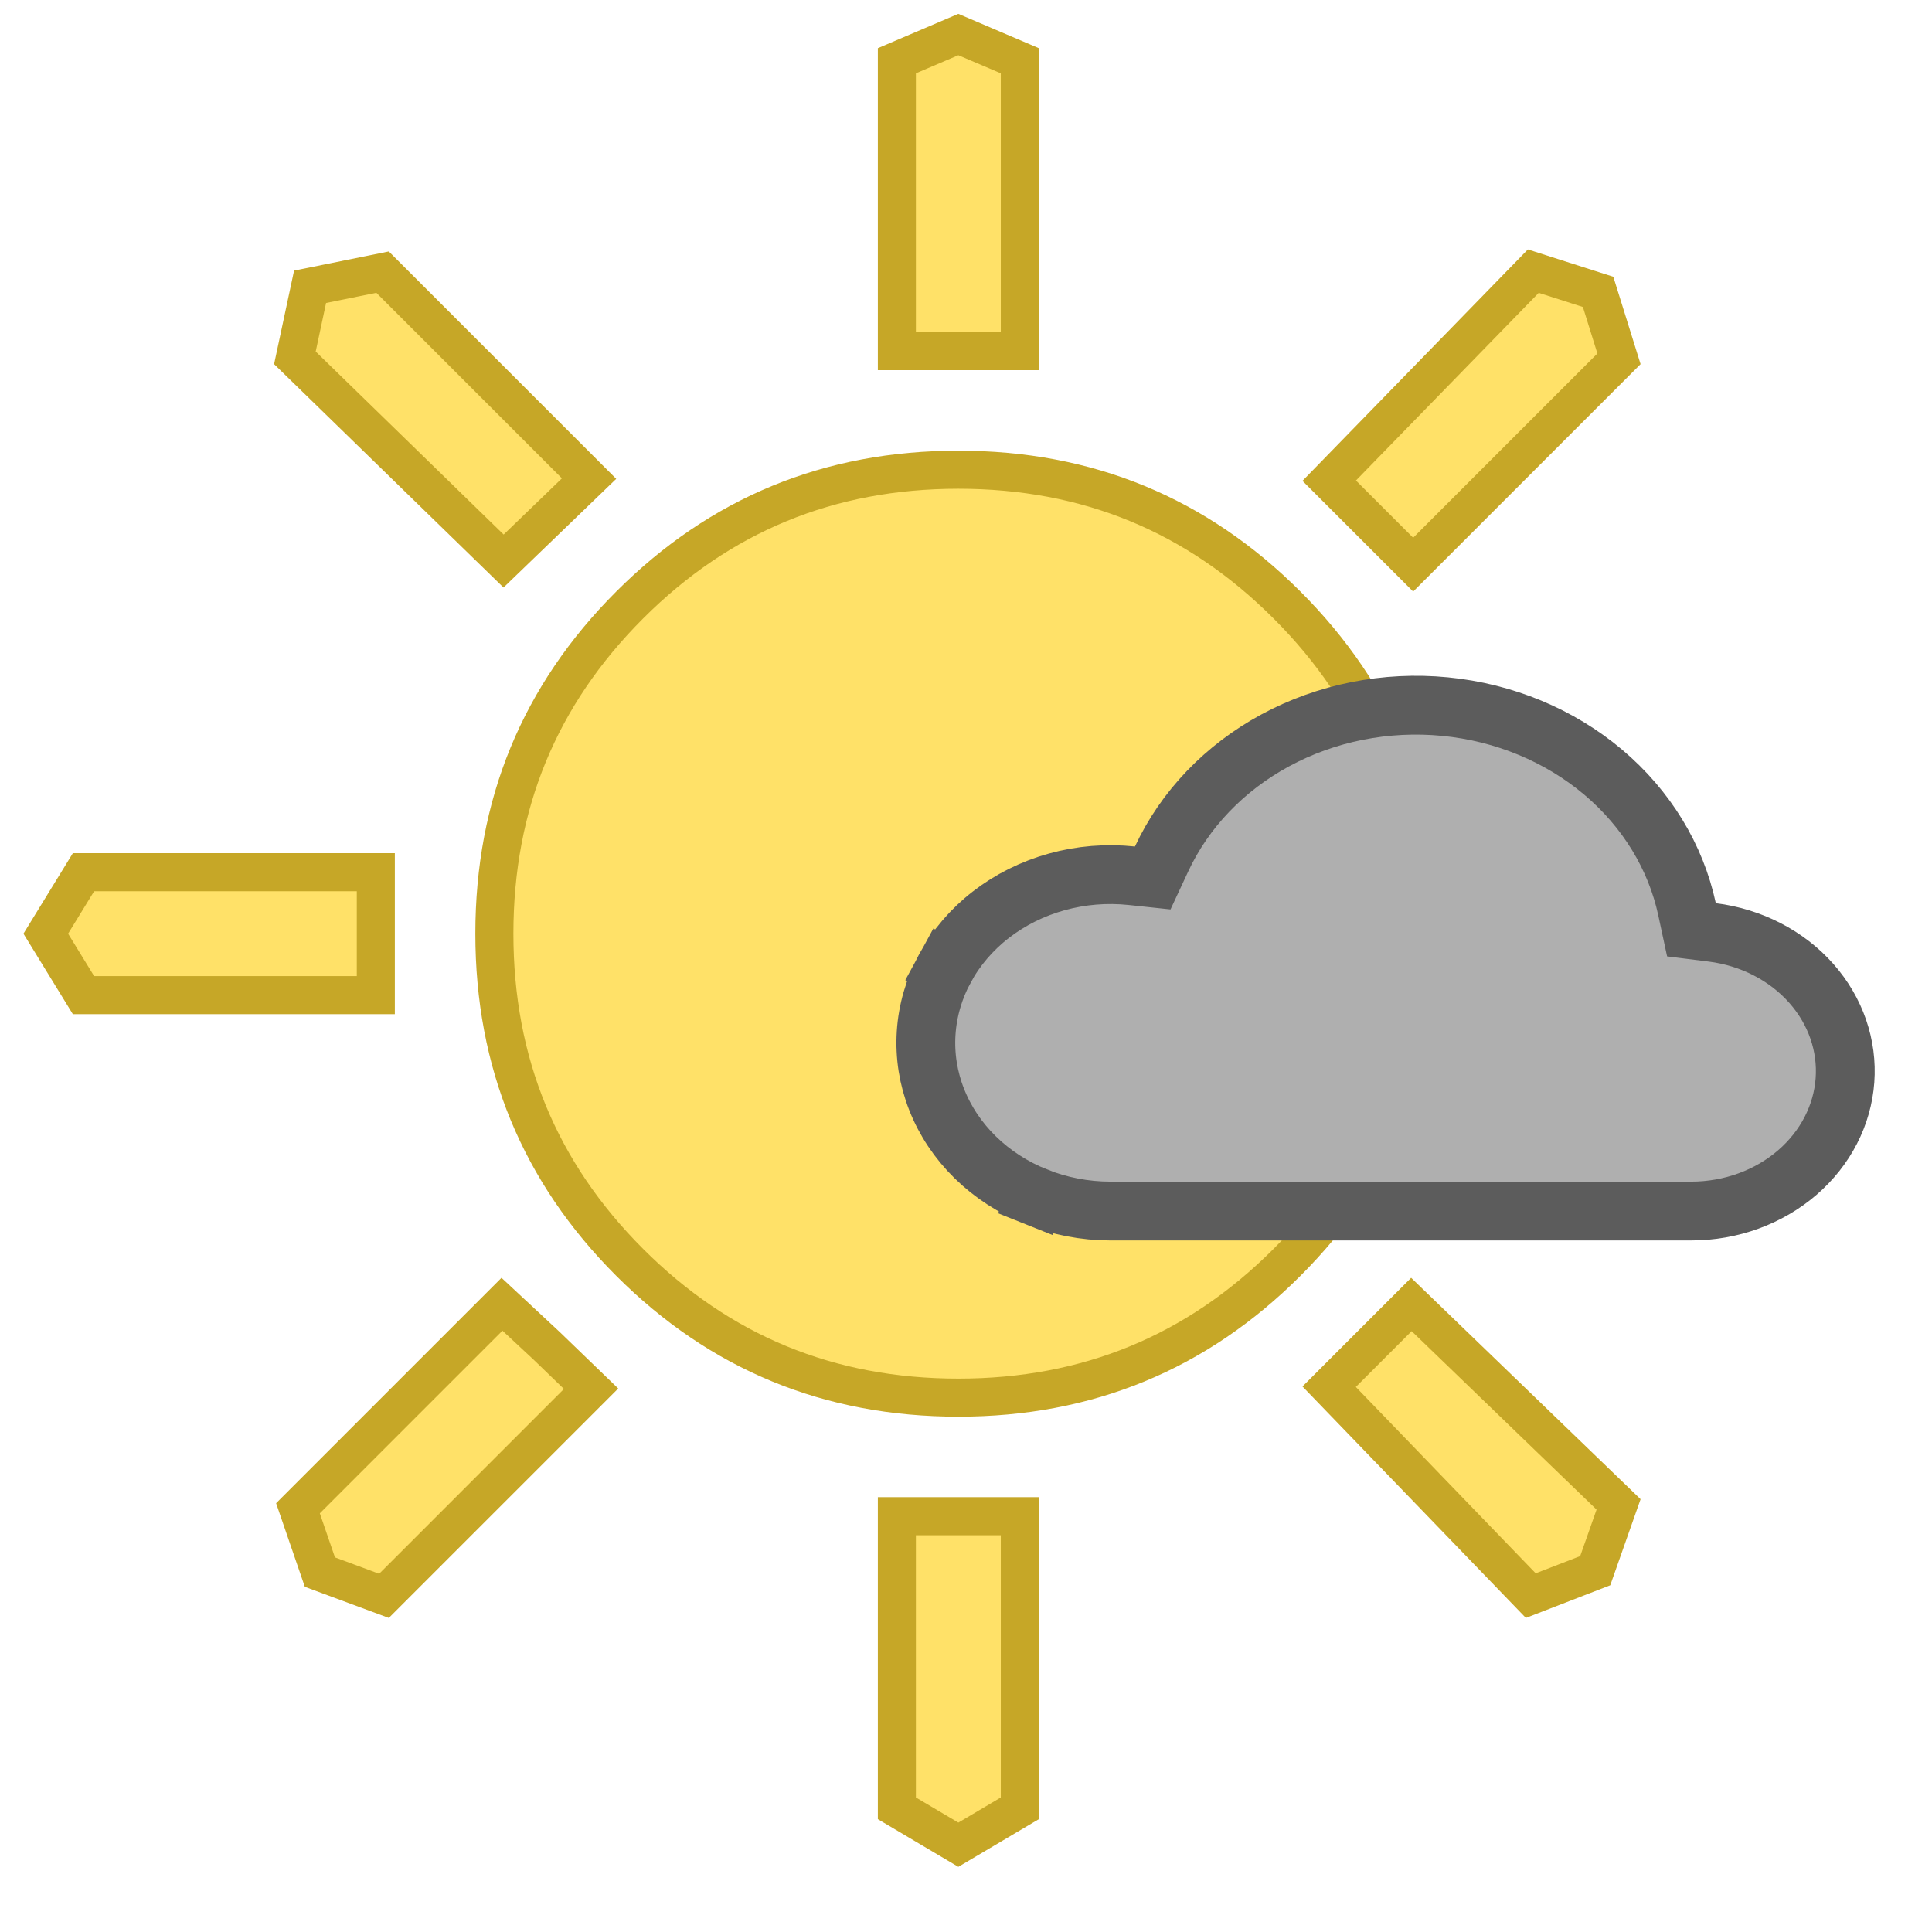
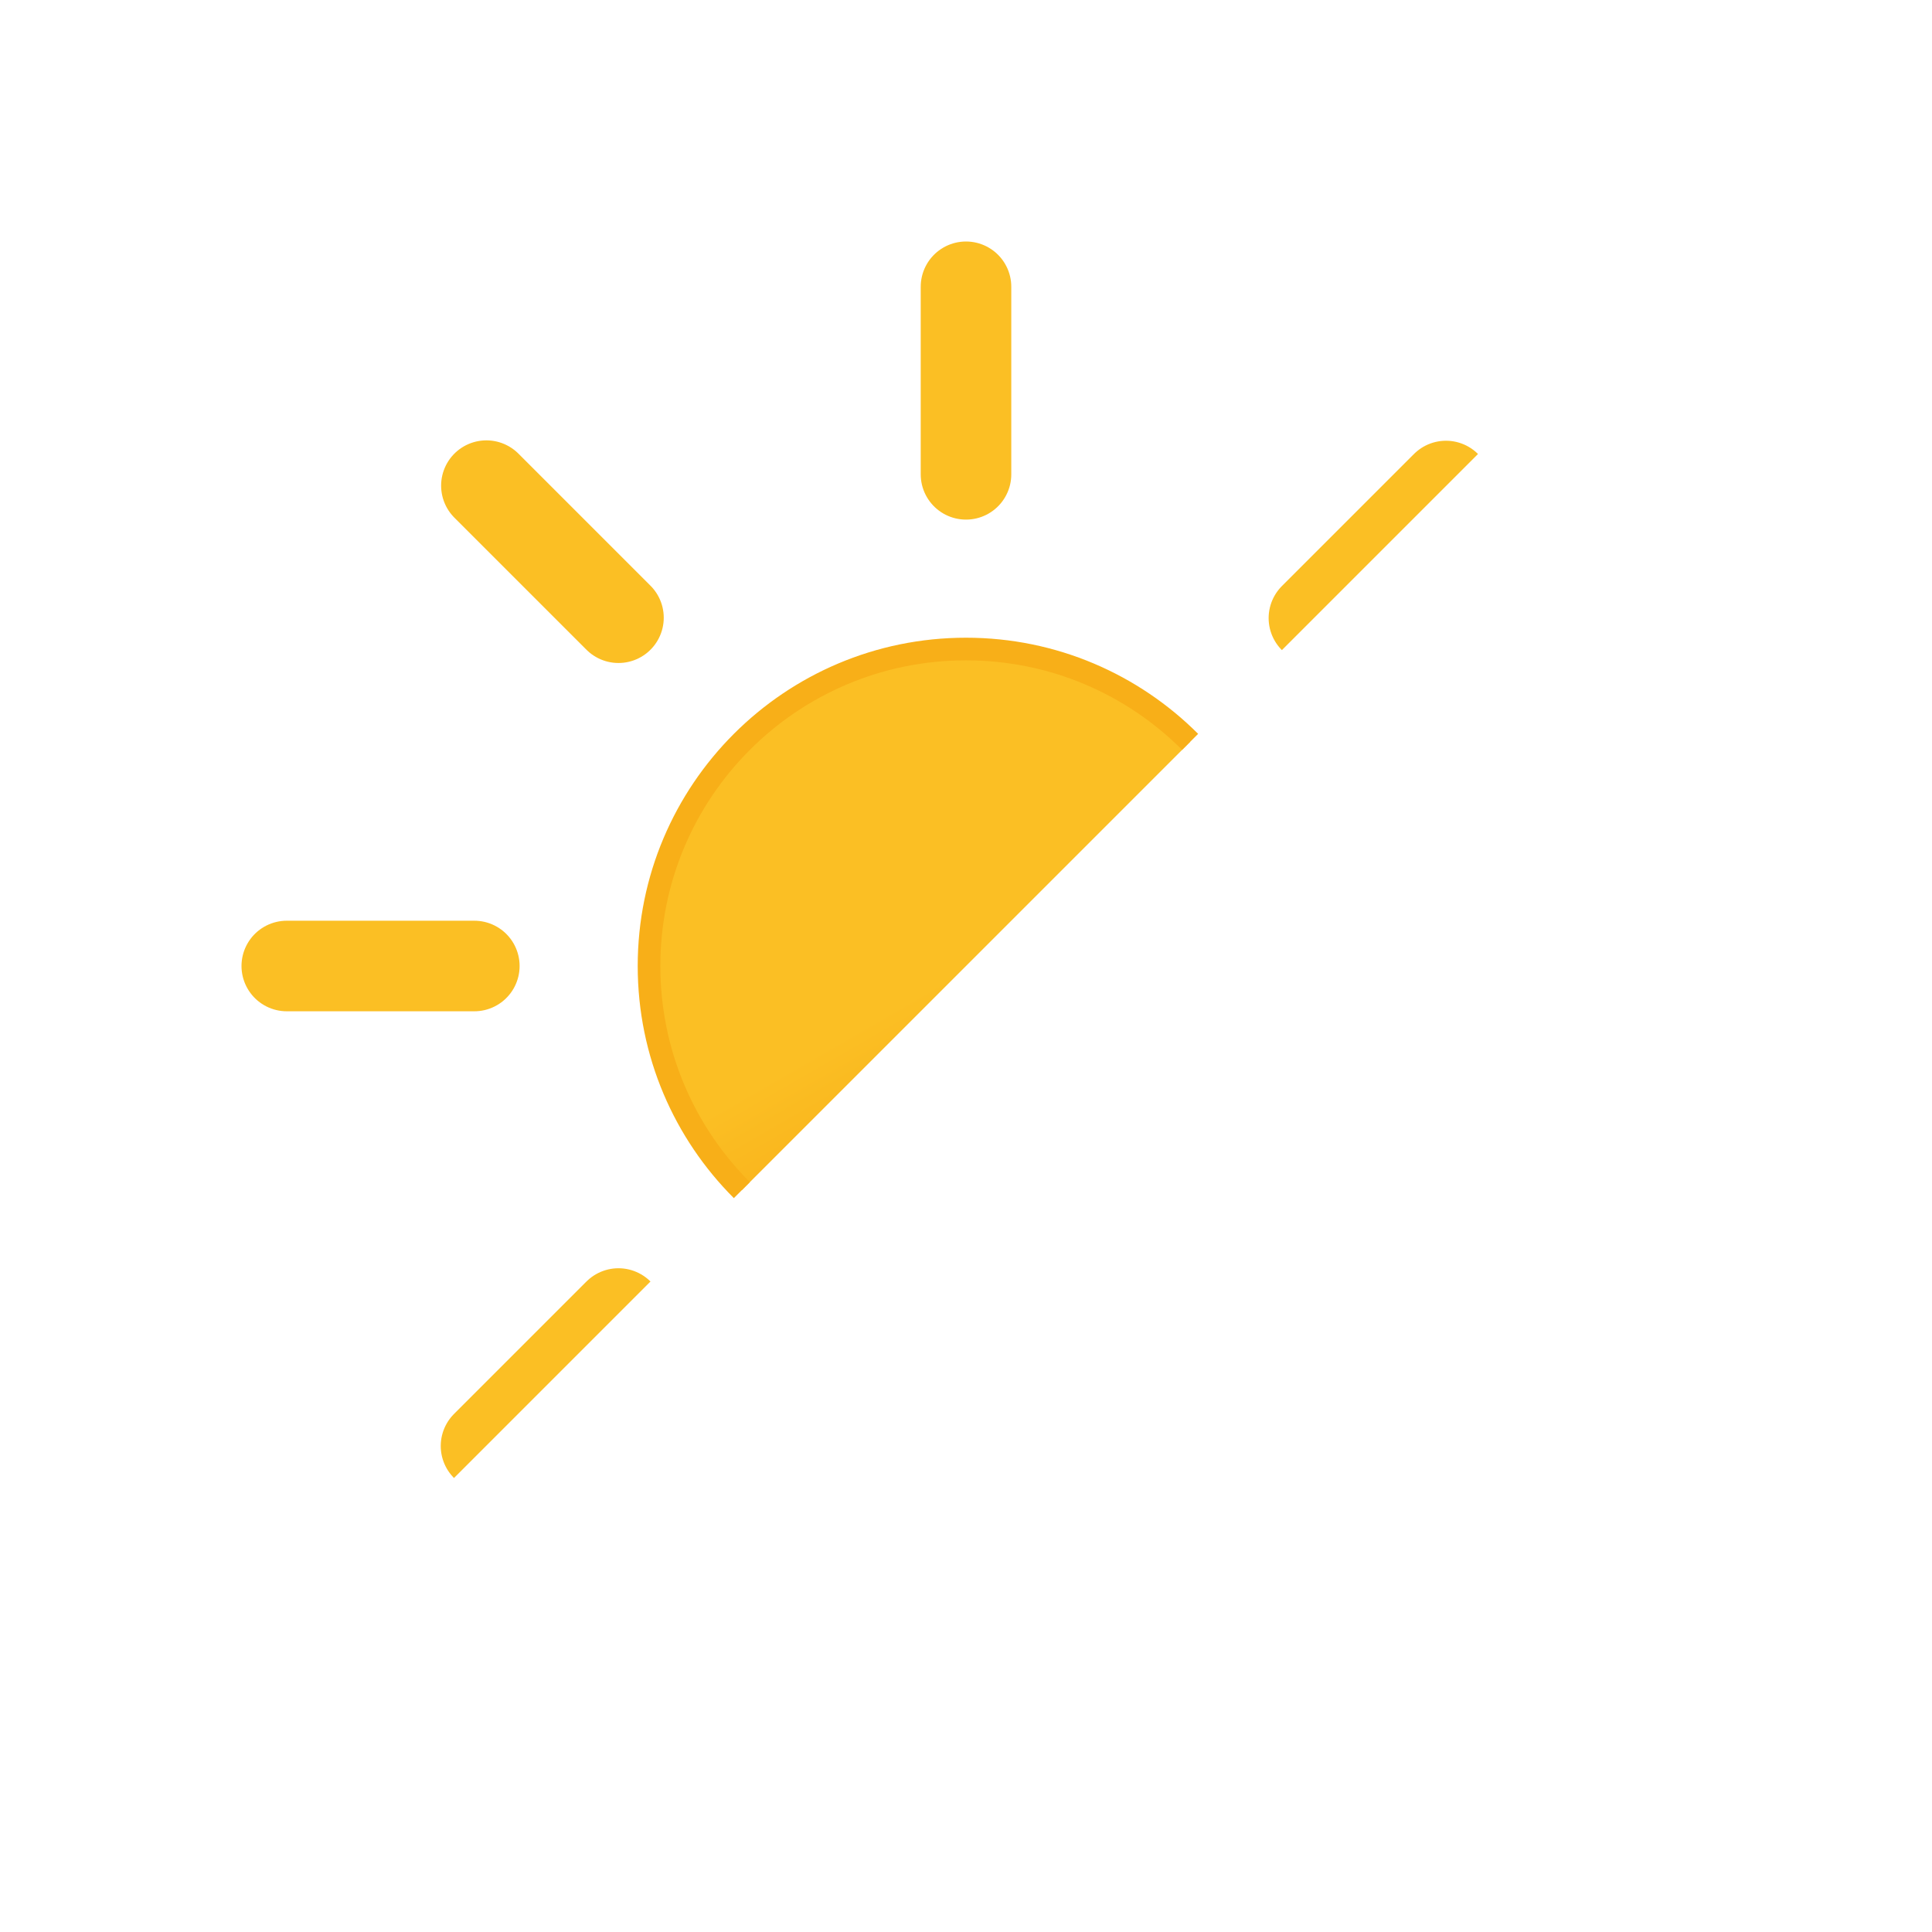
- <svg xmlns="http://www.w3.org/2000/svg" width="5026" height="5026" viewBox="0 0 5026 5026" fill="none">
-   <path d="M2653 913.501H2333.17V158.034L2493.08 89.816L2653 158.034V913.501ZM3676.29 1468.89L3457.88 1250.49L3988.79 705.356L4157.4 759.304L4211.72 933.458L3676.29 1468.89ZM2493.08 4798.97L2333.17 4704.28V3944.33H2653V4704.28L2493.08 4798.97ZM1310.04 1459.5L767.157 930.899L806.628 746.077L995.242 707.898L1532.41 1245.07L1310.04 1459.5ZM4149.88 4086.06L3982.26 4150.93L3457.73 3607.5L3671.67 3393.56L4210.64 3913.61L4149.88 4086.06ZM217.2 2588.83L119.074 2428.92L217.2 2269H977.665V2588.83H217.2ZM1537.67 3612.74L998.899 4151.52L832.19 4089.73L775.133 3923.69L1305.87 3392.95L1422.41 3501.45L1537.67 3612.74ZM2493.08 3635.92C2157.03 3635.92 1872.99 3518.87 1638.06 3283.94C1403.13 3049.01 1286.08 2764.97 1286.08 2428.92C1286.08 2092.87 1403.13 1808.83 1638.06 1573.9C1872.99 1338.97 2157.03 1221.92 2493.08 1221.92C2829.13 1221.92 3113.17 1338.97 3348.1 1573.9C3583.03 1808.83 3700.08 2092.87 3700.08 2428.92C3700.08 2764.97 3583.03 3049.01 3348.1 3283.94C3113.17 3518.87 2829.13 3635.92 2493.08 3635.92Z" fill="#FFE168" stroke="#C6A727" stroke-width="99" />
-   <path d="M4388.84 2365.69L4400.25 2418.81L4454.17 2425.54C4556.59 2438.31 4648.6 2486.42 4712.2 2558.38C4775.62 2630.14 4806.24 2720.28 4799.61 2810.51C4792.98 2900.8 4749.36 2986.79 4675.46 3050.48C4601.4 3114.31 4502.73 3150.56 4399.29 3150.45H4399.25H4399.21L2888.03 3150.45C2888.01 3150.45 2887.98 3150.45 2887.95 3150.45C2821.78 3150.34 2756.46 3137.77 2696.05 3113.63L2667.67 3184.67L2696.05 3113.63C2635.62 3089.49 2581.58 3054.37 2537.06 3010.73C2492.55 2967.11 2458.52 2915.93 2436.69 2860.49C2414.87 2805.08 2405.6 2746.34 2409.29 2687.81C2412.98 2629.27 2429.58 2571.79 2458.33 2518.87L2391.61 2482.62L2458.33 2518.87C2487.1 2465.93 2527.51 2418.51 2577.43 2379.77C2627.36 2341.02 2685.68 2311.83 2748.9 2294.27C2812.12 2276.72 2878.68 2271.23 2944.42 2278.23L2998.76 2284.01L3021.85 2234.48C3081.67 2106.14 3184.96 1997.67 3317.78 1925.9C3450.65 1854.1 3605.48 1823.18 3759.46 1838.21C3913.44 1853.23 4057.39 1913.3 4170.48 2008.66C4283.48 2103.95 4359.53 2229.25 4388.84 2365.69Z" fill="#AFAFAF" stroke="#5C5C5C" stroke-width="153" />
+ <svg xmlns="http://www.w3.org/2000/svg" xmlns:xlink="http://www.w3.org/1999/xlink" viewBox="0 0 512 512">
+   <defs>
+     <linearGradient id="b" x1="150" x2="234" y1="119.2" y2="264.8" gradientUnits="userSpaceOnUse">
+       <stop offset="0" stop-color="#fbbf24" />
+       <stop offset=".5" stop-color="#fbbf24" />
+       <stop offset="1" stop-color="#f59e0b" />
+     </linearGradient>
+     <linearGradient id="a" x1="264.6" x2="303.4" y1="244.4" y2="311.6" gradientUnits="userSpaceOnUse">
+       <stop offset="0" stop-color="#d4d7dd" />
+       <stop offset=".5" stop-color="#d4d7dd" />
+       <stop offset="1" stop-color="#bec1c6" />
+     </linearGradient>
+     <linearGradient xlink:href="#a" id="e" x1="324.6" x2="363.4" y1="244.4" y2="311.6" />
+     <clipPath id="c">
+       <path fill="none" d="M0 0h512L0 512V0z" />
+     </clipPath>
+     <symbol id="d" viewBox="0 0 384 384">
+       <circle cx="192" cy="192" r="84" fill="url(#b)" stroke="#f8af18" stroke-miterlimit="10" stroke-width="6" />
+       <path fill="none" stroke="#fbbf24" stroke-linecap="round" stroke-miterlimit="10" stroke-width="24" d="M192 61.7V12m0 360v-49.7m92.2-222.5 35-35M64.8 319.2l35.1-35.1m0-184.4-35-35m254.5 254.5-35.1-35.1M61.7 192H12m360 0h-49.7">
+         <animateTransform additive="sum" attributeName="transform" dur="6s" repeatCount="indefinite" type="rotate" values="0 192 192; 45 192 192" />
+       </path>
+     </symbol>
+   </defs>
+   <g clip-path="url(#c)">
+     <use xlink:href="#d" width="384" height="384" transform="translate(64 64)" />
+   </g>
+   <path fill="none" stroke="url(#a)" stroke-linecap="round" stroke-linejoin="round" stroke-width="12">
+     <animate attributeName="d" calcMode="spline" dur="1s" keySplines=".42, 0, .58, 1; .42, 0, .58, 1" repeatCount="indefinite" values="M197.48,355.79c11.43-12,24.46.42,35.89-11.58s-1.61-24.41,9.82-36.41,24.46.41,35.89-11.59-1.6-24.41,9.82-36.41,24.47.41,35.9-11.59-1.61-24.41,9.82-36.41,24.47.41,35.9-11.59; M195.1,353.28c11.42-12,28.8,4.56,40.23-7.44s-6-28.55,5.47-40.55,28.81,4.55,40.24-7.45-6-28.55,5.48-40.55,28.81,4.55,40.23-7.45-5.95-28.55,5.49-40.55,28.8,4.55,40.23-7.45; M197.48,355.79c11.43-12,24.46.42,35.89-11.58s-1.61-24.41,9.82-36.41,24.46.41,35.89-11.59-1.6-24.41,9.82-36.41,24.47.41,35.9-11.59-1.61-24.41,9.82-36.41,24.47.41,35.9-11.59" />
+   </path>
+   <path fill="none" stroke="url(#e)" stroke-linecap="round" stroke-linejoin="round" stroke-width="12">
+     <animate attributeName="d" begin="-.5s" calcMode="spline" dur="1s" keySplines=".42, 0, .58, 1; .42, 0, .58, 1" repeatCount="indefinite" values="M257.48,355.79c11.43-12,24.46.42,35.89-11.58s-1.61-24.41,9.82-36.41,24.46.41,35.89-11.59-1.6-24.41,9.82-36.41,24.47.41,35.9-11.59-1.61-24.41,9.82-36.41,24.47.41,35.9-11.59; M255.1,353.28c11.42-12,28.8,4.56,40.23-7.44s-5.95-28.55,5.47-40.55,28.81,4.55,40.24-7.45-6-28.55,5.48-40.55,28.81,4.55,40.23-7.45-5.95-28.55,5.49-40.55,28.8,4.55,40.23-7.45; M257.48,355.79c11.43-12,24.46.42,35.89-11.58s-1.61-24.41,9.82-36.41,24.46.41,35.89-11.59-1.6-24.41,9.82-36.41,24.47.41,35.9-11.59-1.61-24.41,9.82-36.41,24.47.41,35.9-11.59" />
+   </path>
</svg>
